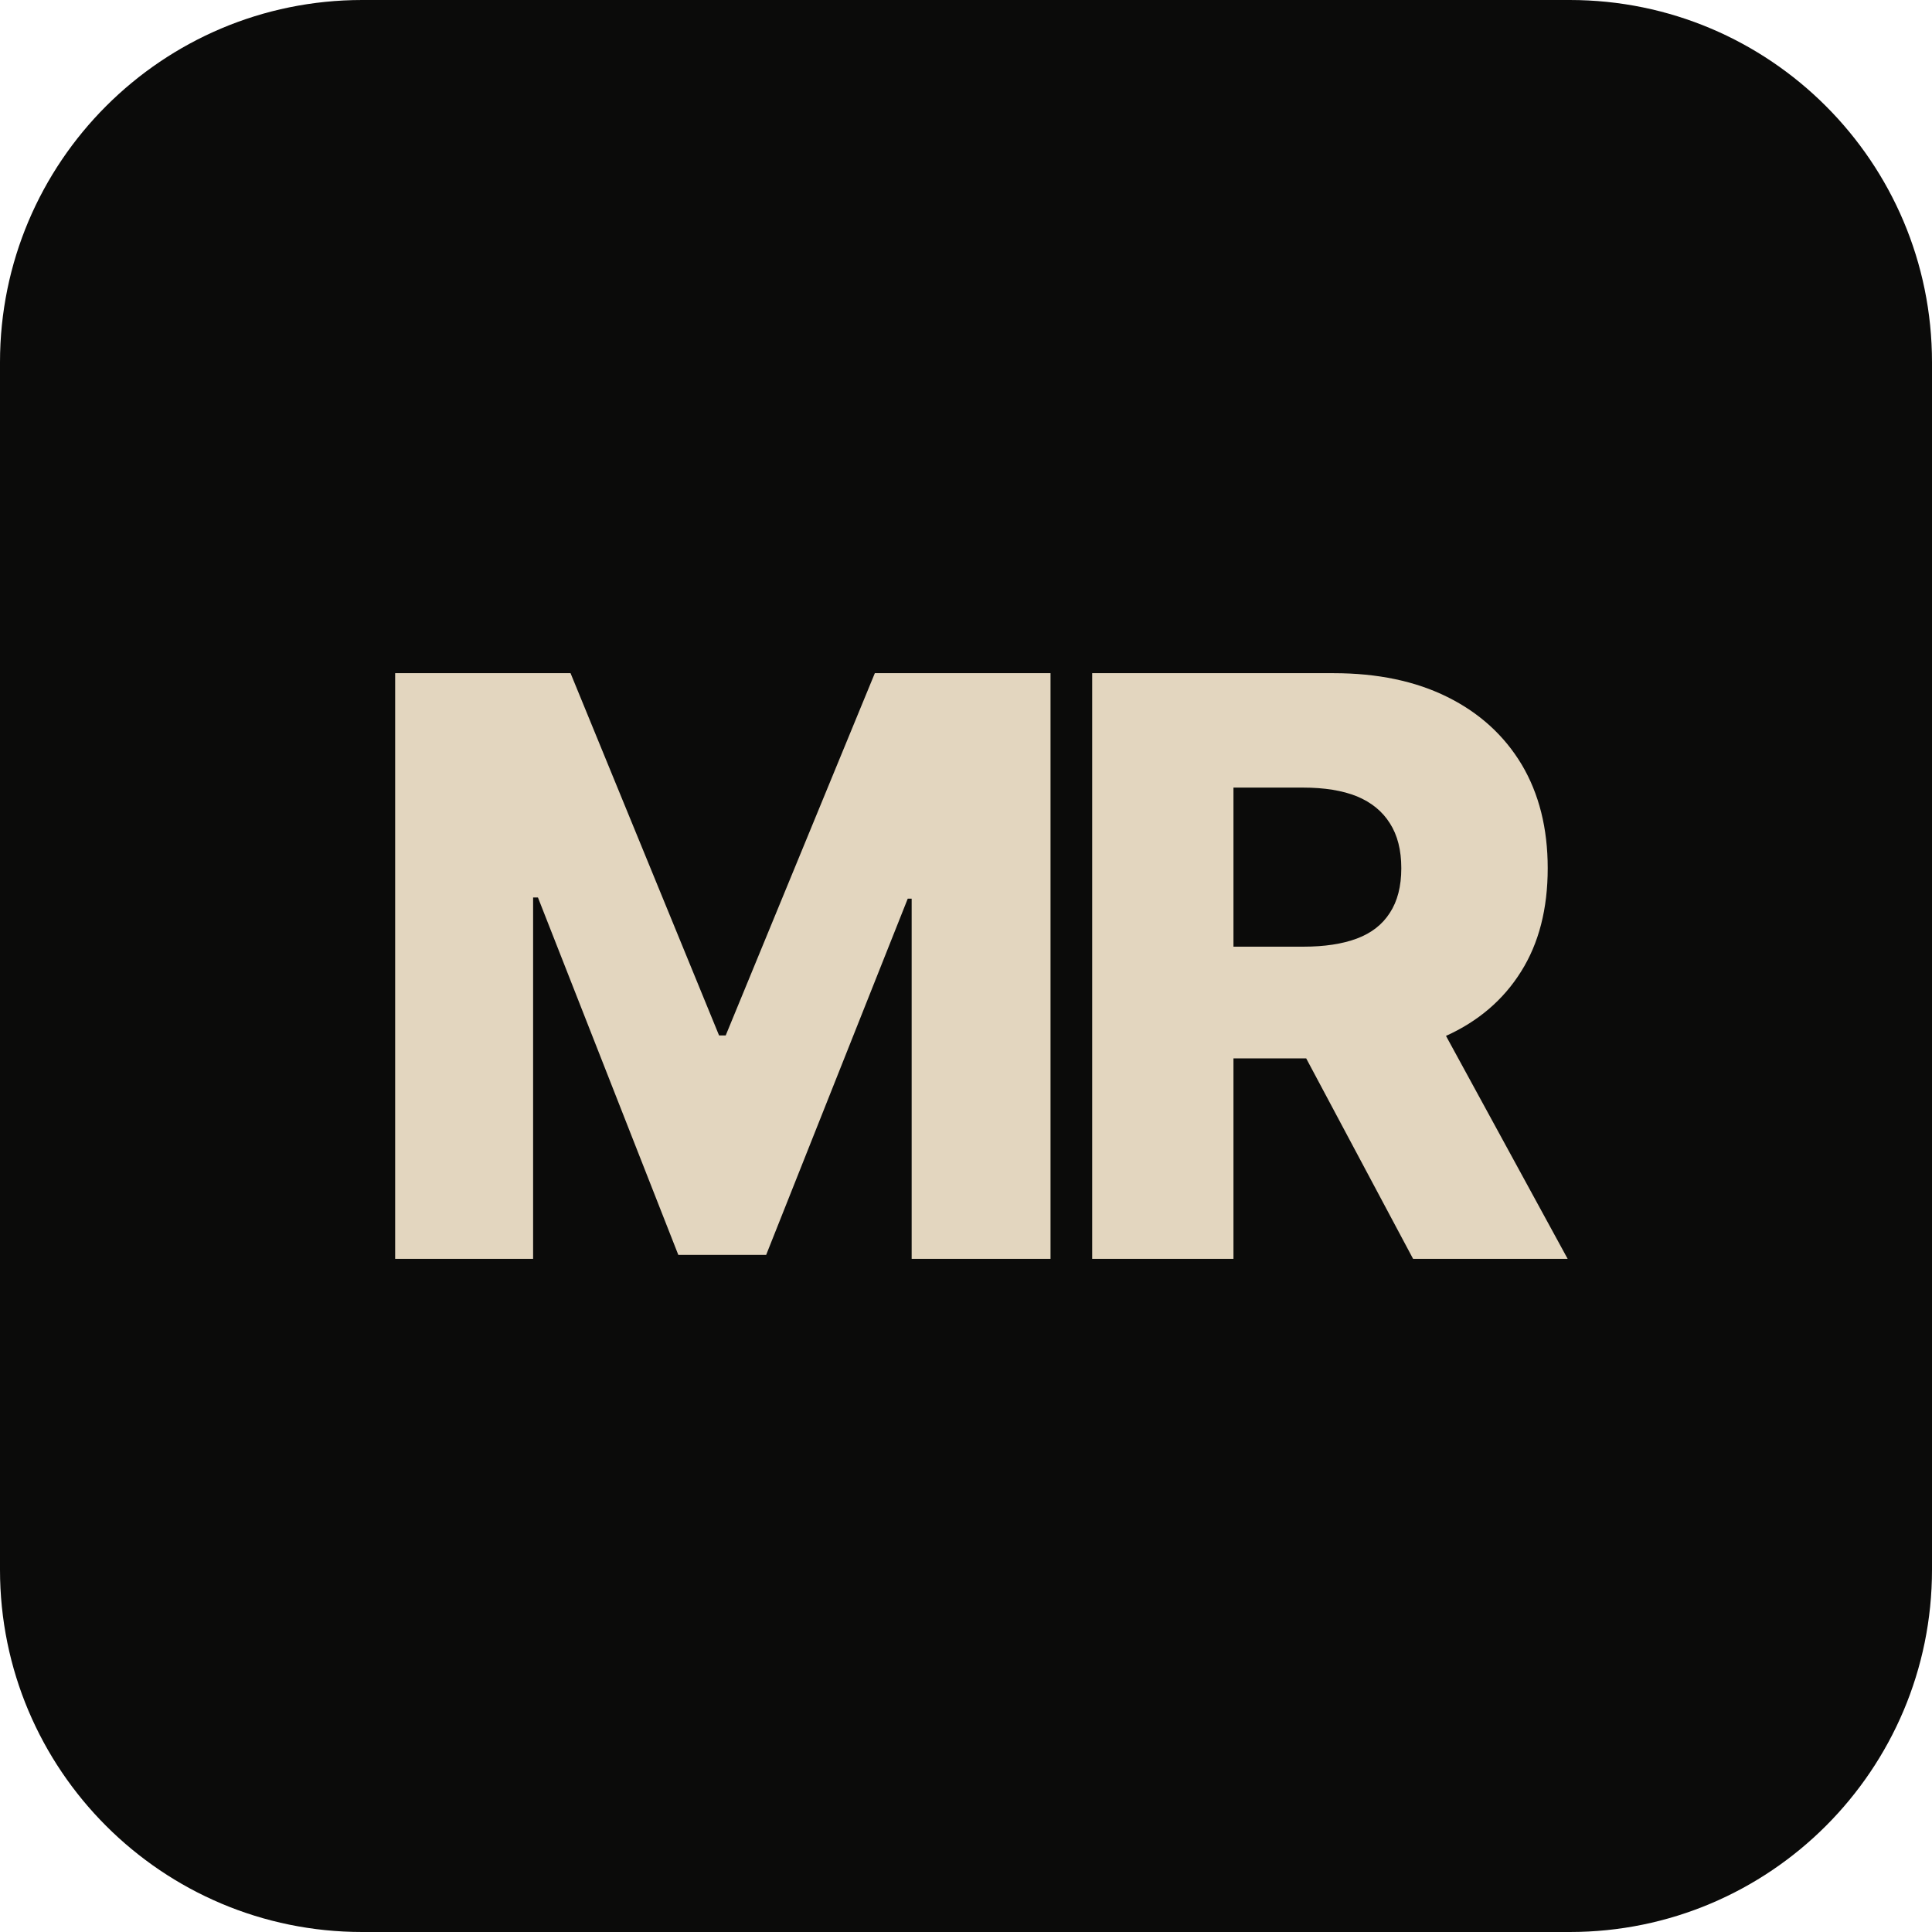
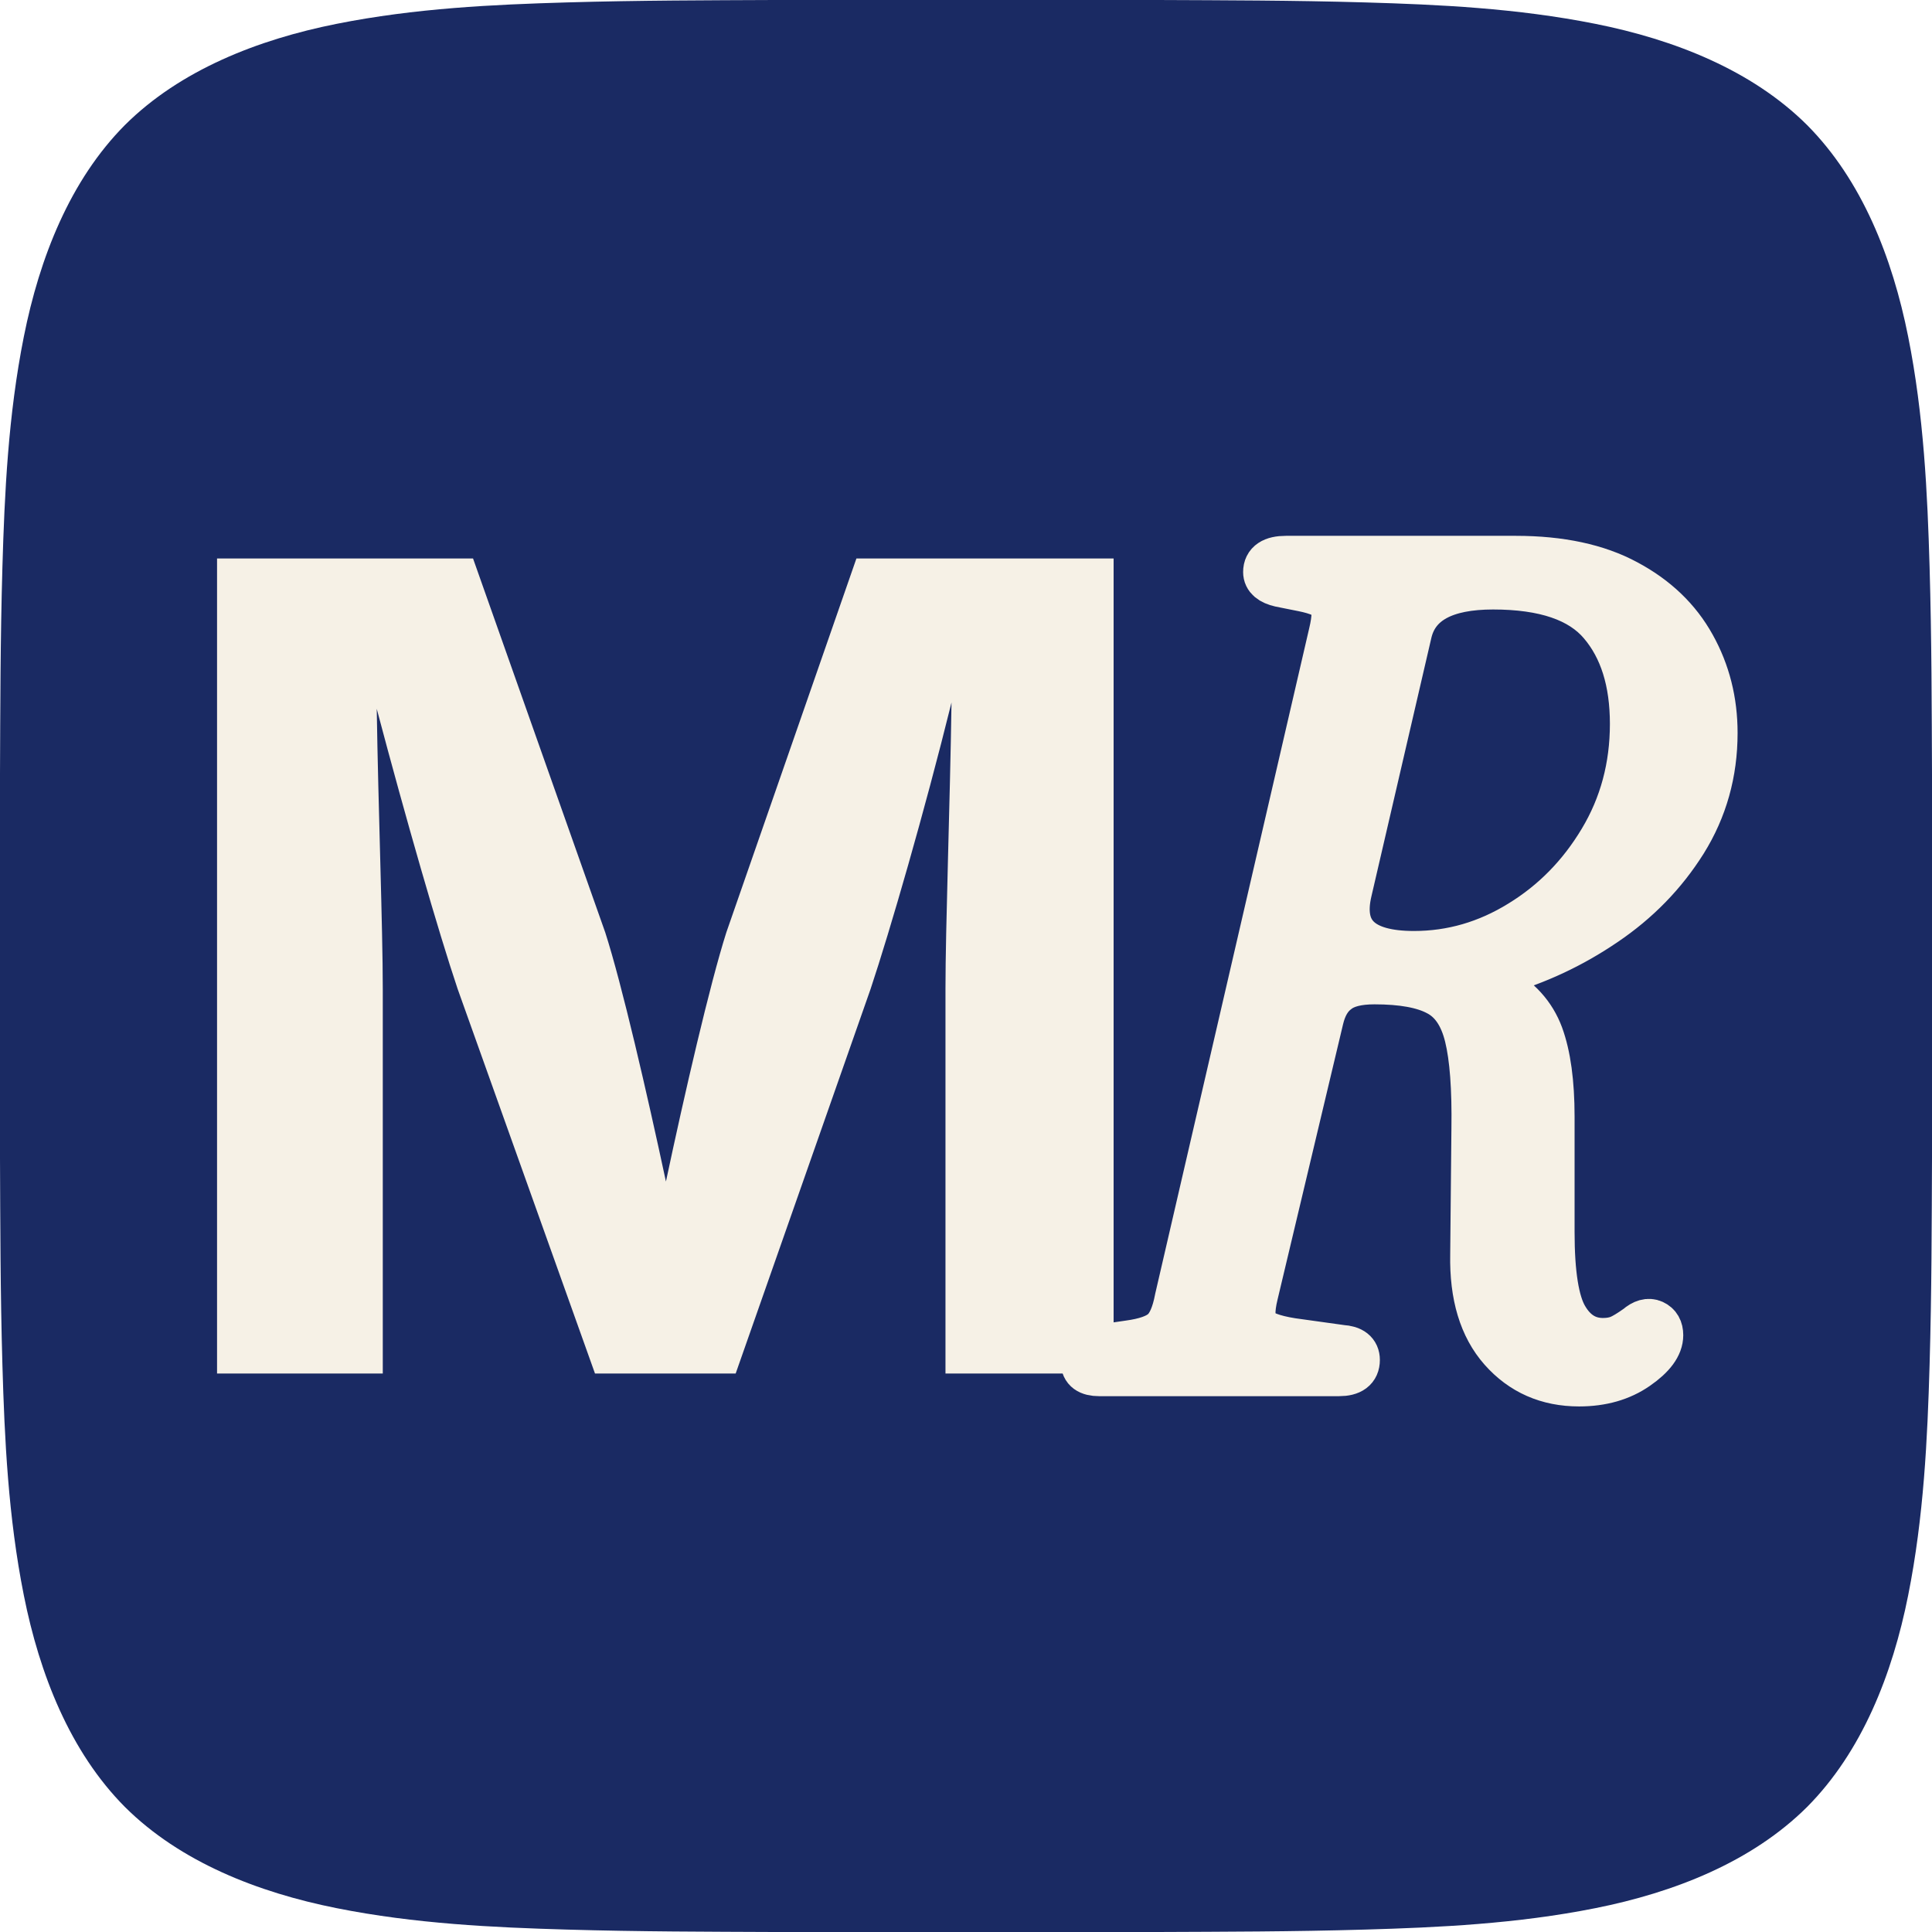
<svg xmlns="http://www.w3.org/2000/svg" viewBox="0 0 64 64">
-   <rect width="64" height="64" rx="12" fill="#0B0B0A" />
-   <path fill="#E3D6BF" d="M13.09 22.3H18.9L23.82 34.3H24.04L28.98 22.3H34.8V41.7H30.2V29.77H30.07L25.38 41.57H22.47L17.82 29.73H17.66V41.7H13.09ZM36.18 41.7V22.3H44.18Q46.36 22.3 47.95 23.09Q49.54 23.88 50.41 25.33Q51.27 26.78 51.27 28.76Q51.27 30.78 50.39 32.18Q49.51 33.59 47.89 34.32Q46.26 35.06 44.05 35.06H38.98V31.36H43.17Q44.23 31.36 44.95 31.09Q45.67 30.82 46.04 30.24Q46.42 29.66 46.42 28.76Q46.42 27.86 46.04 27.27Q45.67 26.68 44.95 26.38Q44.23 26.09 43.16 26.09H40.86V41.7ZM46.81 41.7 42.08 32.83H47.09L51.93 41.7Z" />
+   <path fill="#1A2A63" d="M64.00 32.00C64.00 34.09 64.00 36.19 64.00 38.36C63.99 40.54 63.99 42.80 63.92 45.22C63.85 47.64 63.73 50.25 63.21 52.85C62.69 55.46 61.68 58.03 59.86 59.86C58.03 61.68 55.46 62.69 52.85 63.21C50.25 63.73 47.64 63.85 45.22 63.92C42.80 63.99 40.54 63.99 38.36 64.00C36.19 64.00 34.09 64.00 32.00 64.00C29.91 64.00 27.81 64.00 25.64 64.00C23.46 63.99 21.20 63.99 18.78 63.92C16.36 63.85 13.75 63.73 11.15 63.21C8.54 62.69 5.97 61.68 4.14 59.86C2.32 58.03 1.31 55.46 0.79 52.85C0.27 50.25 0.15 47.64 0.08 45.22C0.01 42.80 0.01 40.54 0.00 38.36C-0.00 36.19 0.00 34.09 0.00 32.00C0.00 29.91 -0.00 27.81 0.00 25.64C0.01 23.46 0.01 21.20 0.08 18.78C0.15 16.36 0.27 13.75 0.79 11.15C1.31 8.54 2.32 5.97 4.14 4.14C5.97 2.32 8.54 1.31 11.15 0.79C13.75 0.27 16.36 0.15 18.78 0.08C21.20 0.01 23.46 0.01 25.64 0.00C27.81 -0.00 29.91 0.00 32.00 0.00C34.09 0.00 36.19 -0.00 38.36 0.00C40.54 0.01 42.80 0.01 45.22 0.08C47.64 0.15 50.25 0.27 52.85 0.79C55.46 1.31 58.03 2.32 59.86 4.14C61.68 5.97 62.69 8.54 63.21 11.15C63.73 13.75 63.85 16.36 63.92 18.78C63.99 21.20 63.99 23.46 64.00 25.64C64.00 27.81 64.00 29.91 64.00 32.00Z" />
+   <path fill="#F6F1E6" d="M7.19 45.5H12.68V32.76C12.68 30.73 12.53 26.76 12.48 23.48C13.44 27.11 14.53 30.89 15.16 32.76L19.71 45.5H24.37L28.84 32.76C29.48 30.84 30.62 26.91 31.52 23.27C31.47 26.67 31.32 30.73 31.32 32.76V45.5H36.89V18.5H28.37L24.06 30.89C23.51 32.62 22.68 36.22 22.06 39.14C21.43 36.2 20.6 32.6 20.05 30.89L15.67 18.5H7.19Z" />
+   <path fill="#F6F1E6" stroke="#F6F1E6" stroke-width="1.5" stroke-linejoin="round" d="M52.31 45.84Q50.74 45.84 49.74 44.71Q48.75 43.59 48.79 41.56L48.83 37.4Q48.86 35.38 48.6 34.33Q48.34 33.27 47.62 32.9Q46.91 32.52 45.53 32.52Q44.7 32.52 44.31 32.83Q43.91 33.12 43.76 33.76L41.59 42.88Q41.4 43.66 41.62 43.96Q41.85 44.26 42.79 44.41L44.44 44.64Q44.96 44.67 44.96 45.05Q44.96 45.5 44.36 45.5H36.41Q35.89 45.5 35.89 45.12Q35.89 44.71 36.64 44.6L37.39 44.49Q38.21 44.38 38.53 44.09Q38.85 43.81 39 43.02L44.1 20.98Q44.29 20.19 44.1 19.93Q43.91 19.66 43.16 19.51L42.41 19.36Q41.93 19.25 41.93 18.95Q41.93 18.5 42.6 18.5H50.21Q52.43 18.5 53.89 19.29Q55.35 20.07 56.08 21.39Q56.81 22.7 56.81 24.28Q56.81 26.26 55.8 27.88Q54.79 29.49 53.16 30.59Q51.53 31.7 49.65 32.23Q49.43 32.26 49.41 32.43Q49.39 32.6 49.61 32.71Q50.66 33.27 51.04 34.29Q51.41 35.3 51.41 36.99V40.81Q51.41 42.88 51.86 43.64Q52.31 44.41 53.1 44.41Q53.4 44.41 53.63 44.32Q53.85 44.23 54.23 43.96Q54.53 43.7 54.77 43.81Q55.01 43.92 55.01 44.23Q55.01 44.75 54.23 45.29Q53.44 45.84 52.31 45.84ZM46.84 31.59Q48.71 31.59 50.36 30.57Q52.01 29.56 53.04 27.84Q54.08 26.11 54.08 23.98Q54.08 21.88 53.04 20.66Q52.01 19.44 49.46 19.44Q47.06 19.44 46.69 20.94L44.7 29.52Q44.21 31.59 46.84 31.59Z" />
</svg>
